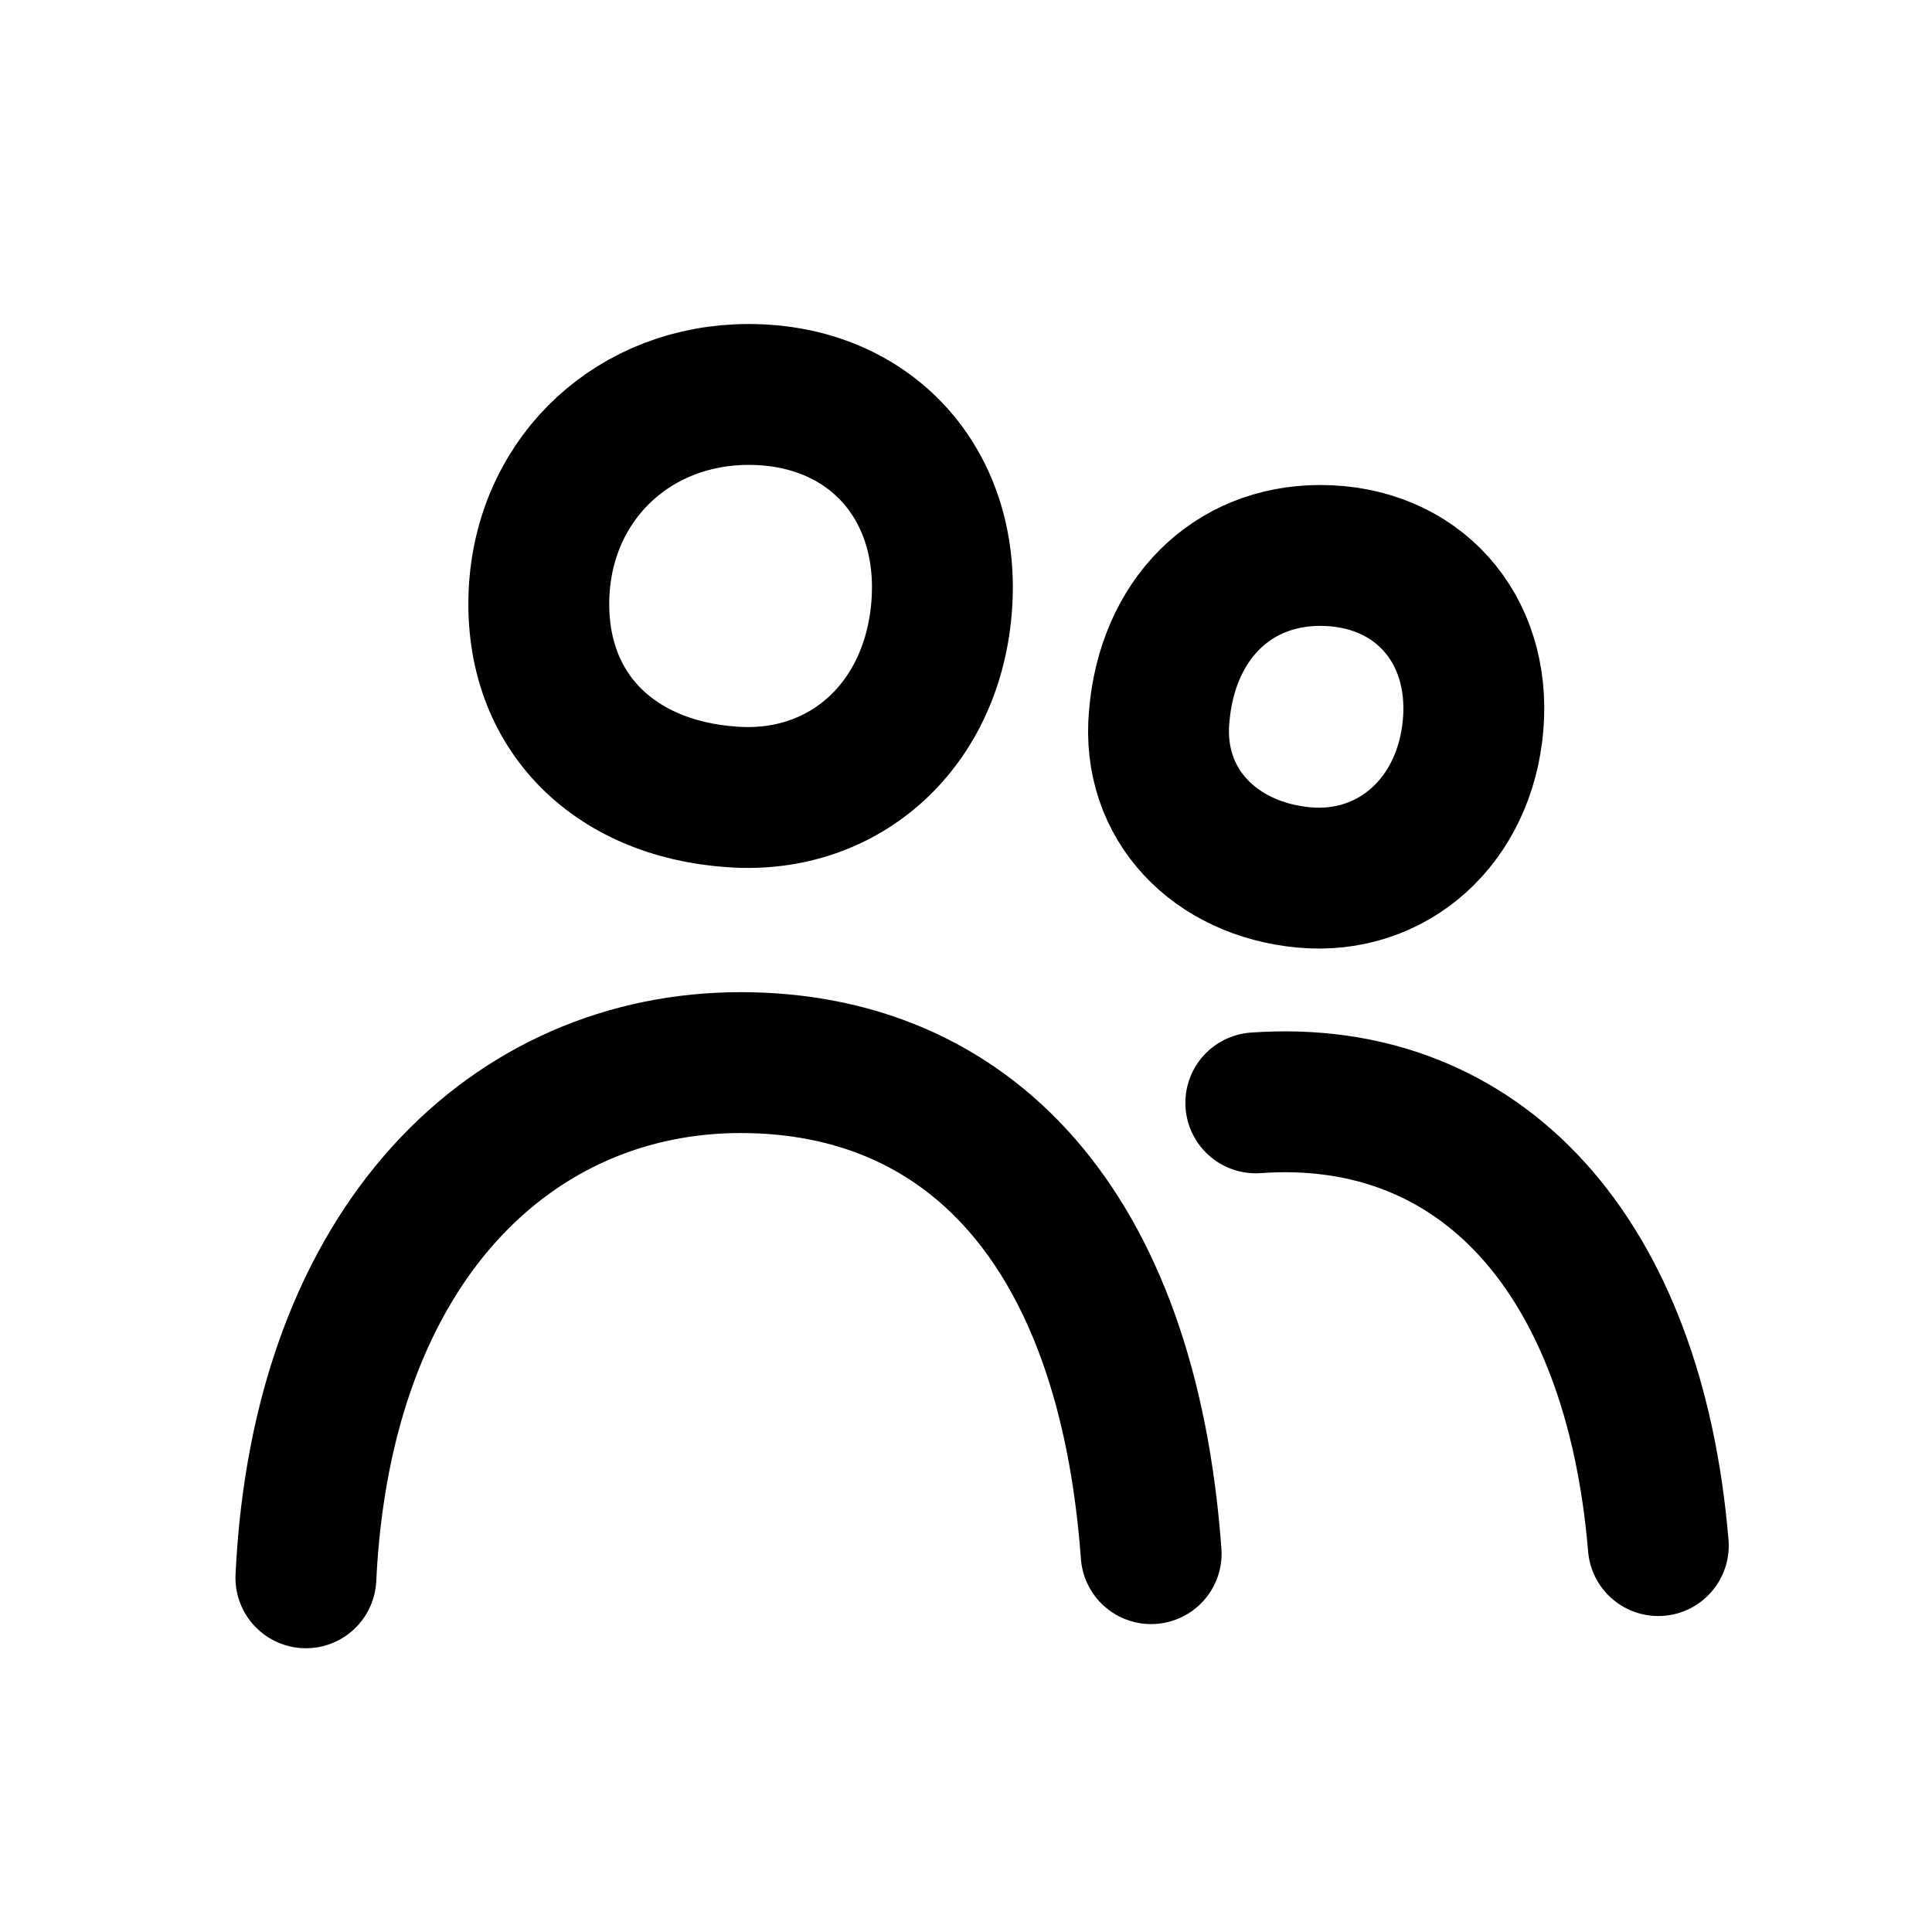
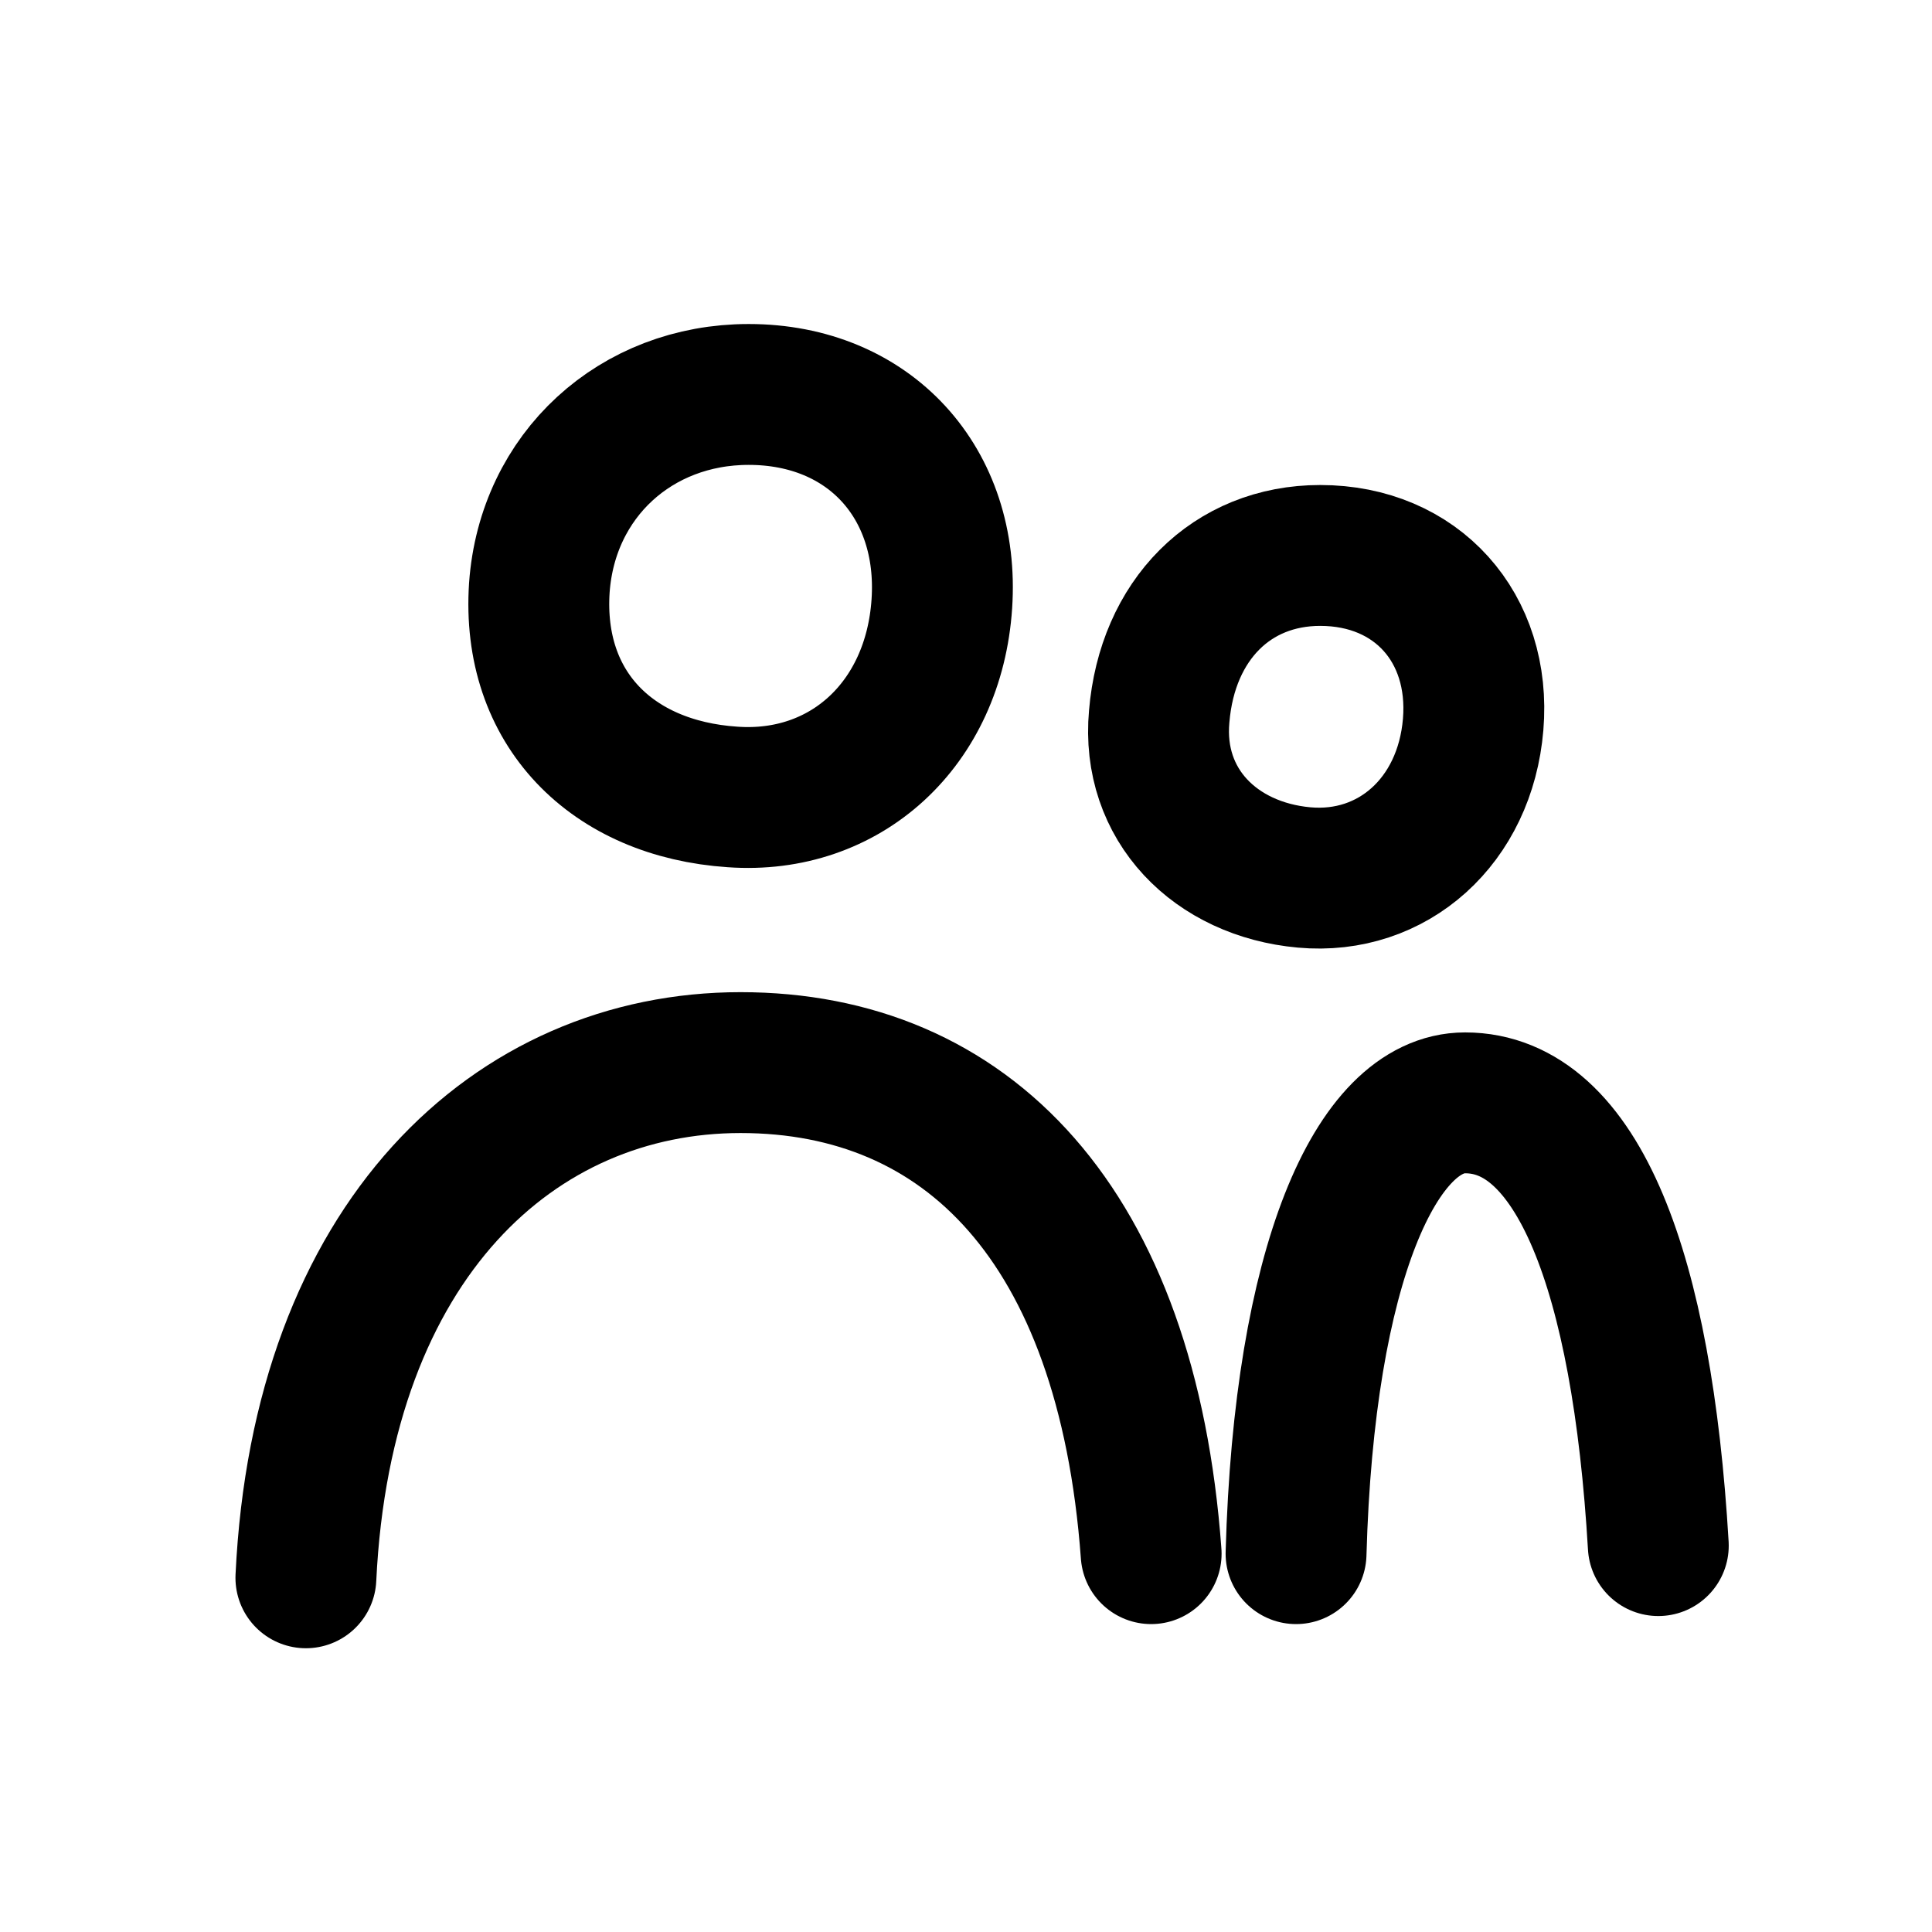
<svg xmlns="http://www.w3.org/2000/svg" width="24" height="24" viewBox="0 0 24 24" fill="none" stroke="#000000" stroke-width="1.75" stroke-linecap="round" stroke-linejoin="round">
  <path d="M9.3 4.9 C10.8 4.9 11.8 6.0 11.7 7.5 C11.6 9.0 10.5 10.0 9.1 9.9 C7.6 9.8 6.6 8.8 6.7 7.3 C6.8 5.9 7.9 4.9 9.3 4.9 Z" />
  <path d="M3.8 19.6 C4.0 15.4 6.4 13.2 9.2 13.2 C12.0 13.2 14.0 15.2 14.3 19.3" />
  <path d="M16.4 6.9 C17.6 6.9 18.4 7.8 18.3 9.0 C18.2 10.2 17.3 11.0 16.2 10.9 C15.1 10.8 14.3 10.0 14.4 8.9 C14.5 7.7 15.3 6.9 16.4 6.9 Z" />
-   <path d="M15.6 13.7 C18.4 13.5 20.3 15.6 20.6 19.2" />
+   <path d="M16.1 19.3 C16.2 15.7 17.1 13.7 18.2 13.7 C19.6 13.7 20.4 15.8 20.6 19.2" />
</svg>
